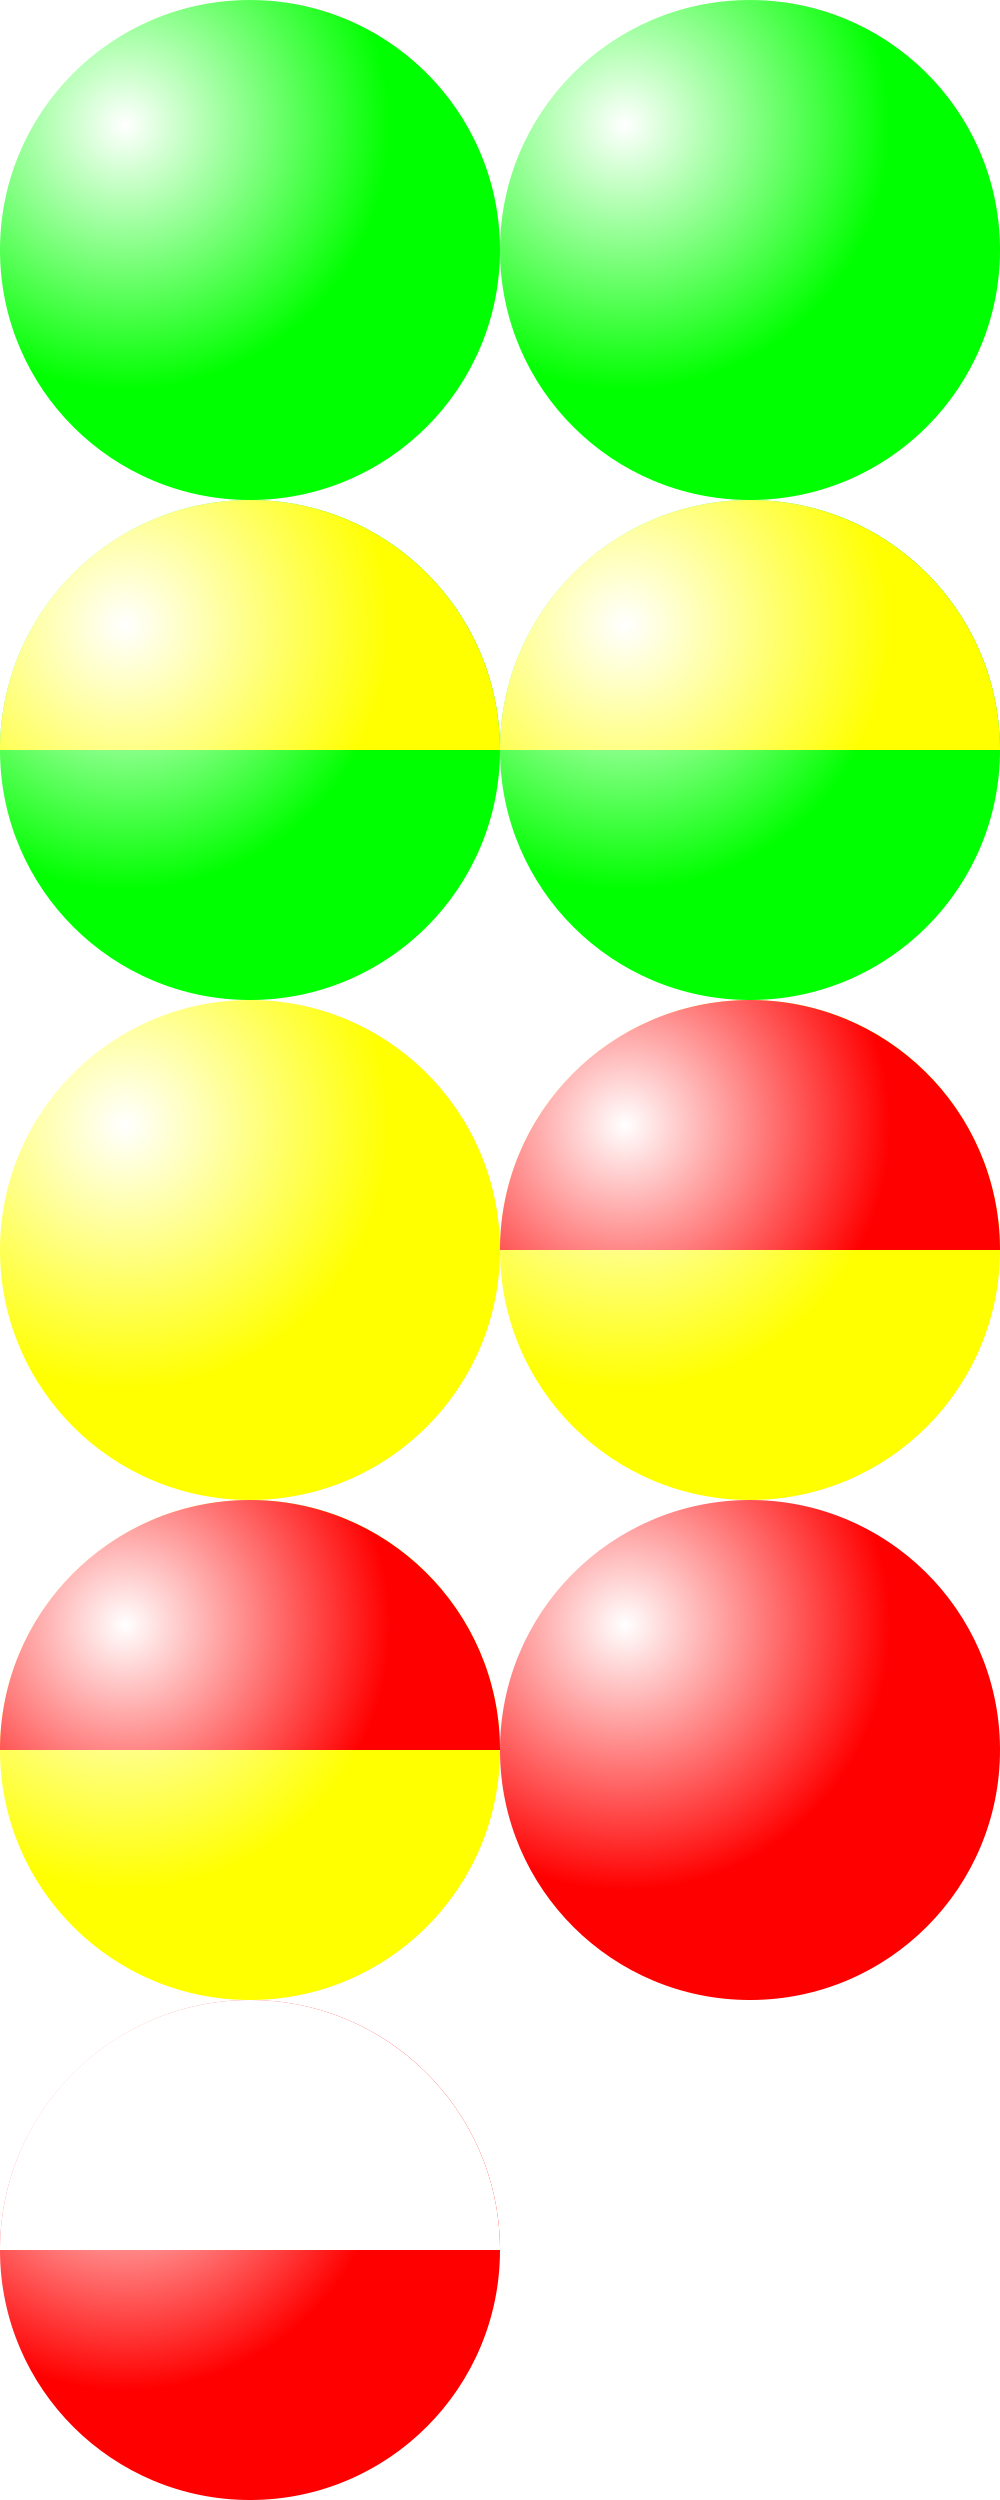
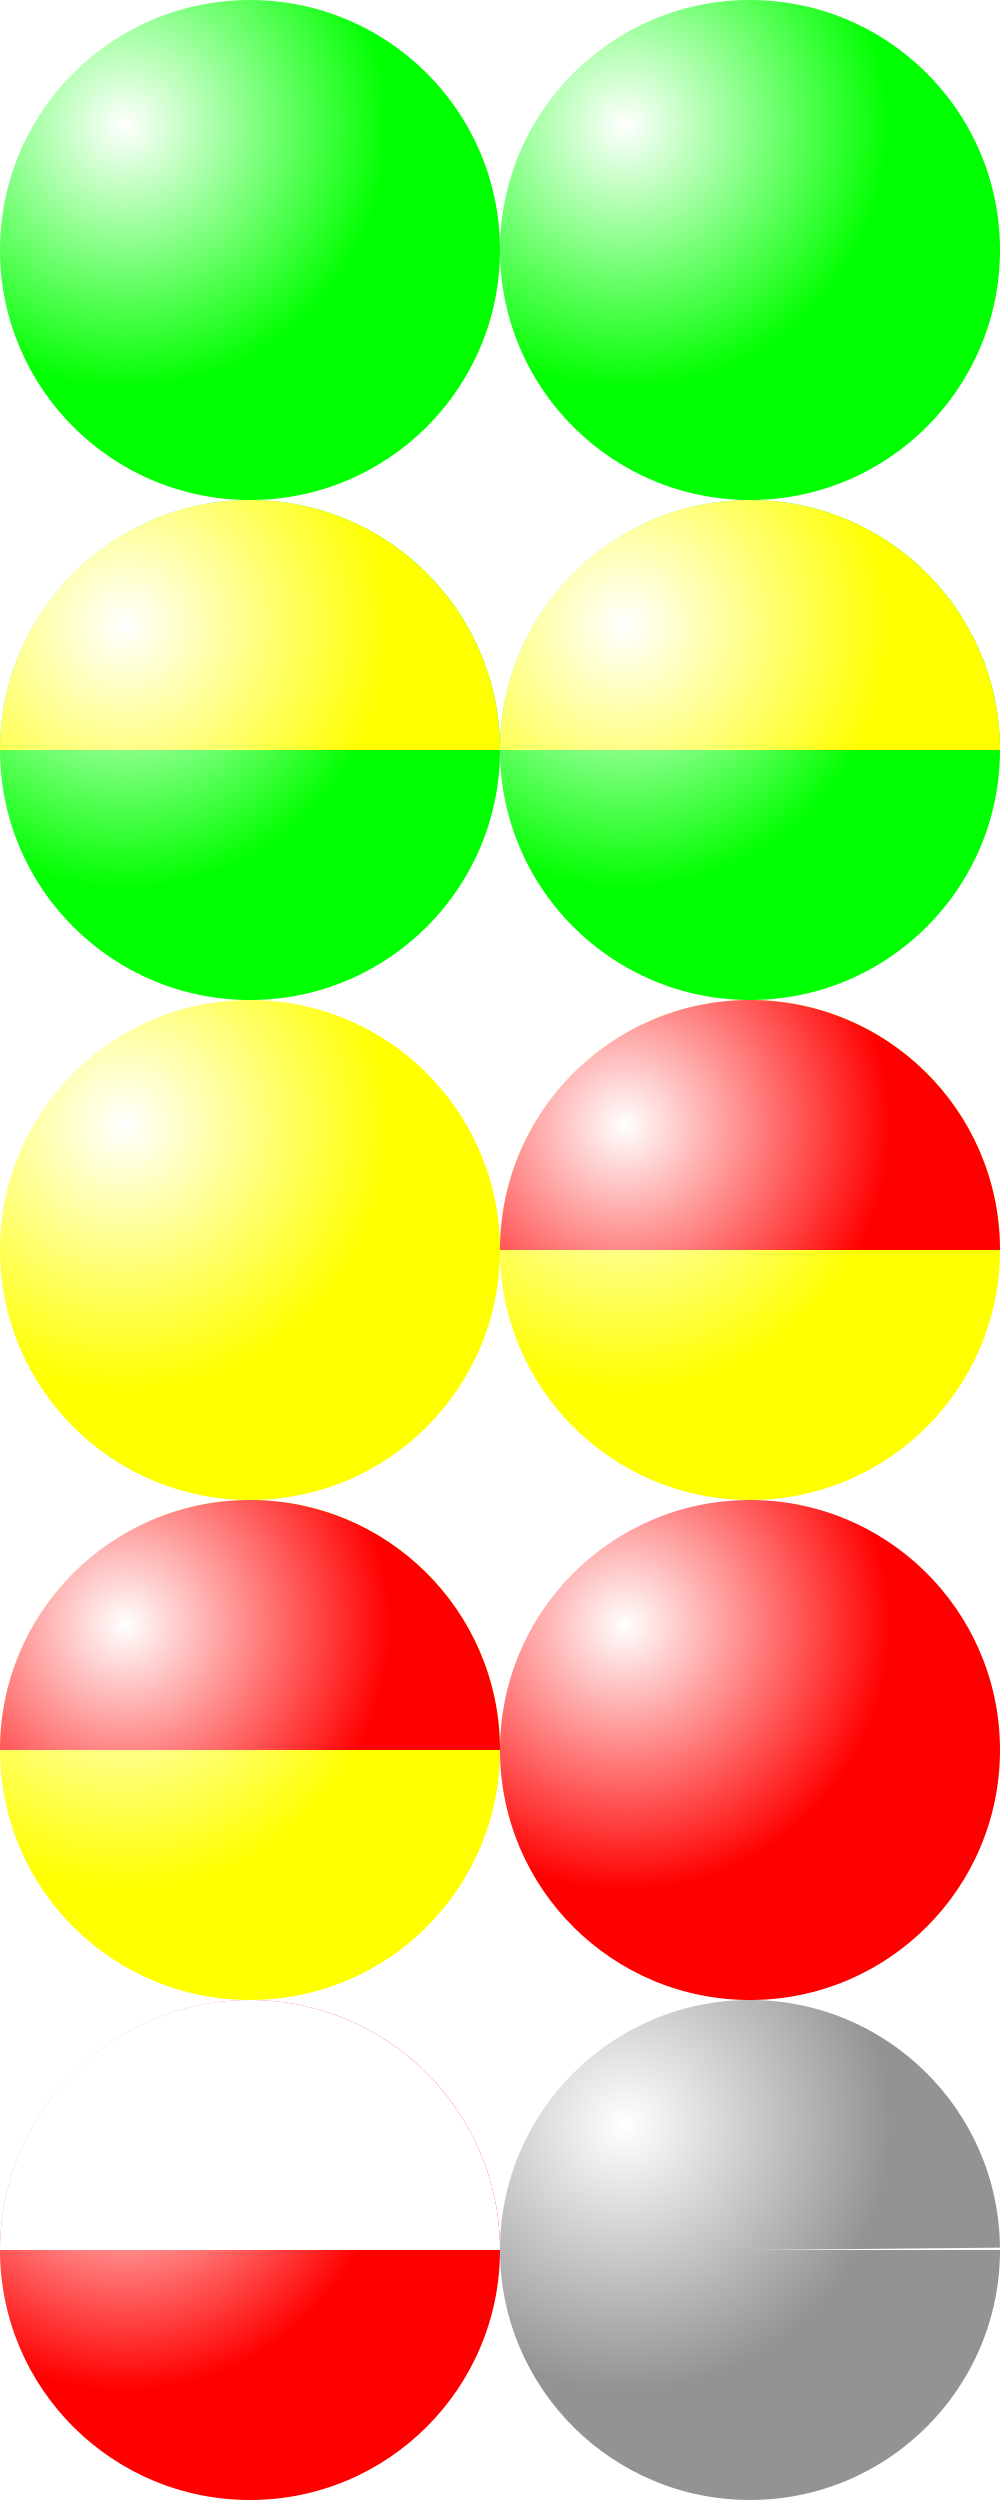
<svg xmlns="http://www.w3.org/2000/svg" xmlns:xlink="http://www.w3.org/1999/xlink" width="32" height="80" id="svg2" version="1.1">
  <defs id="defs4">
+     <linearGradient id="linearGradient974">
+       <stop id="stop970" offset="0" style="stop-color:#ffffff;stop-opacity:1;" />
+       <stop id="stop972" offset="1" style="stop-color:#939393;stop-opacity:1" />
+     </linearGradient>
    <linearGradient id="linearGradient3757">
      <stop id="stop3759" offset="0" style="stop-color:#ffffff;stop-opacity:1;" />
      <stop id="stop3761" offset="1" style="stop-color:#00ff00;stop-opacity:1;" />
    </linearGradient>
    <radialGradient gradientTransform="matrix(0.7500002,0.75,-0.75,0.7500003,7.999995,-14)" gradientUnits="userSpaceOnUse" r="8" fy="4" fx="20" cy="4" cx="20" id="radialGradient3765" xlink:href="#linearGradient3757" />
    <radialGradient gradientTransform="matrix(0.375,0.375,-0.5,0.5000001,14.5,-5.5)" gradientUnits="userSpaceOnUse" r="8" fy="4" fx="20" cy="4" cx="20" id="radialGradient3765-1" xlink:href="#linearGradient3757-7" />
    <linearGradient id="linearGradient3757-7">
      <stop id="stop3759-4" offset="0" style="stop-color:#ffffff;stop-opacity:1;" />
      <stop id="stop3761-0" offset="1" style="stop-color:#ff0000;stop-opacity:1;" />
    </linearGradient>
    <radialGradient xlink:href="#linearGradient3757-7" id="radialGradient3782" gradientUnits="userSpaceOnUse" gradientTransform="matrix(0.7500001,0.75,-0.7499999,0.7500002,7.999997,-14)" cx="20" cy="4" fx="20" fy="4" r="8" />
    <radialGradient gradientTransform="matrix(0.375,0.375,-0.5,0.5000001,14.5,-5.5)" gradientUnits="userSpaceOnUse" r="8" fy="4" fx="20" cy="4" cx="20" id="radialGradient3765-4" xlink:href="#linearGradient3757-8" />
    <linearGradient id="linearGradient3757-8">
      <stop id="stop3759-8" offset="0" style="stop-color:#ffffff;stop-opacity:1;" />
      <stop id="stop3761-2" offset="1" style="stop-color:#ffff00;stop-opacity:1;" />
    </linearGradient>
    <radialGradient xlink:href="#linearGradient3757-8" id="radialGradient3782-4" gradientUnits="userSpaceOnUse" gradientTransform="matrix(0.7500001,0.75,-0.7499999,0.7500002,7.999997,-14)" cx="20" cy="4" fx="20" fy="4" r="8" />
    <radialGradient gradientTransform="matrix(0.7500002,0.75,-0.75,0.7500003,7.999995,-14)" gradientUnits="userSpaceOnUse" r="8" fy="4" fx="20" cy="4" cx="20" id="radialGradient3765-3" xlink:href="#linearGradient3757-6" />
    <linearGradient id="linearGradient3757-6">
      <stop id="stop3759-1" offset="0" style="stop-color:#ffffff;stop-opacity:1;" />
      <stop id="stop3761-8" offset="1" style="stop-color:#00ff00;stop-opacity:1;" />
    </linearGradient>
    <radialGradient xlink:href="#linearGradient3757-6" id="radialGradient3046" gradientUnits="userSpaceOnUse" gradientTransform="matrix(0.7500002,0.75,-0.75,0.7500003,7.999995,-14)" cx="20" cy="4" fx="20" fy="4" r="8" />
    <radialGradient xlink:href="#linearGradient3757-8-1" id="radialGradient3782-4-2" gradientUnits="userSpaceOnUse" gradientTransform="matrix(0.7500001,0.75,-0.7499999,0.7500002,7.999997,-14)" cx="20" cy="4" fx="20" fy="4" r="8" />
    <linearGradient id="linearGradient3757-8-1">
      <stop id="stop3759-8-4" offset="0" style="stop-color:#ffffff;stop-opacity:1;" />
      <stop id="stop3761-2-6" offset="1" style="stop-color:#ffff00;stop-opacity:1;" />
    </linearGradient>
    <radialGradient xlink:href="#linearGradient3757-8-1" id="radialGradient3848" gradientUnits="userSpaceOnUse" gradientTransform="matrix(0.7500001,0.75,-0.7499999,0.7500002,7.999997,-14)" cx="20" cy="4" fx="20" fy="4" r="8" />
    <radialGradient xlink:href="#linearGradient3757-6-1" id="radialGradient3046-9" gradientUnits="userSpaceOnUse" gradientTransform="matrix(0.7500002,0.75,-0.75,0.7500003,7.999995,-14)" cx="20" cy="4" fx="20" fy="4" r="8" />
    <linearGradient id="linearGradient3757-6-1">
      <stop id="stop3759-1-5" offset="0" style="stop-color:#ffffff;stop-opacity:1;" />
      <stop id="stop3761-8-0" offset="1" style="stop-color:#00ff00;stop-opacity:1;" />
    </linearGradient>
    <radialGradient xlink:href="#linearGradient3757-6-1" id="radialGradient6556" gradientUnits="userSpaceOnUse" gradientTransform="matrix(0.7500002,0.75,-0.75,0.7500003,7.999995,-14)" cx="20" cy="4" fx="20" fy="4" r="8" />
    <radialGradient xlink:href="#linearGradient3757-6-1-4" id="radialGradient6556-6" gradientUnits="userSpaceOnUse" gradientTransform="matrix(0.7500002,0.75,-0.75,0.7500003,7.999995,-14)" cx="20" cy="4" fx="20" fy="4" r="8" />
    <linearGradient id="linearGradient3757-6-1-4">
      <stop id="stop3759-1-5-9" offset="0" style="stop-color:#ffffff;stop-opacity:1;" />
      <stop id="stop3761-8-0-2" offset="1" style="stop-color:#00ff00;stop-opacity:1;" />
    </linearGradient>
    <radialGradient xlink:href="#linearGradient3757-6-1-4" id="radialGradient6590" gradientUnits="userSpaceOnUse" gradientTransform="matrix(0.7500002,0.75,-0.75,0.7500003,7.999995,-14)" cx="20" cy="4" fx="20" fy="4" r="8" />
    <radialGradient xlink:href="#linearGradient3757-8-1-4" id="radialGradient3848-3" gradientUnits="userSpaceOnUse" gradientTransform="matrix(0.7500001,0.75,-0.7499999,0.7500002,7.999997,-14)" cx="20" cy="4" fx="20" fy="4" r="8" />
    <linearGradient id="linearGradient3757-8-1-4">
      <stop id="stop3759-8-4-4" offset="0" style="stop-color:#ffffff;stop-opacity:1;" />
      <stop id="stop3761-2-6-0" offset="1" style="stop-color:#ffff00;stop-opacity:1;" />
    </linearGradient>
    <clipPath id="clipPath6537-5" clipPathUnits="userSpaceOnUse">
      <rect y="-1.7382812e-005" x="16" height="8" width="16" id="rect6539-9" style="fill:none;stroke:none" />
    </clipPath>
    <radialGradient xlink:href="#linearGradient3757-8-1-4" id="radialGradient6626" gradientUnits="userSpaceOnUse" gradientTransform="matrix(0.7500001,0.75,-0.7499999,0.7500002,7.999997,-14)" cx="20" cy="4" fx="20" fy="4" r="8" />
    <clipPath id="clipPath6672" clipPathUnits="userSpaceOnUse">
      <rect style="fill:none;stroke:none" id="rect6674" width="16" height="8" x="16" y="-1.7382812e-005" />
    </clipPath>
    <radialGradient xlink:href="#linearGradient3757-7-8" id="radialGradient3782-42" gradientUnits="userSpaceOnUse" gradientTransform="matrix(0.7500001,0.75,-0.7499999,0.7500002,7.999997,-14)" cx="20" cy="4" fx="20" fy="4" r="8" />
    <linearGradient id="linearGradient3757-7-8">
      <stop id="stop3759-4-8" offset="0" style="stop-color:#ffffff;stop-opacity:1;" />
      <stop id="stop3761-0-7" offset="1" style="stop-color:#ff0000;stop-opacity:1;" />
    </linearGradient>
    <radialGradient xlink:href="#linearGradient3757-7-8" id="radialGradient6691" gradientUnits="userSpaceOnUse" gradientTransform="matrix(0.7500001,0.75,-0.7499999,0.7500002,7.999997,-14)" cx="20" cy="4" fx="20" fy="4" r="8" />
    <clipPath id="clipPath6710" clipPathUnits="userSpaceOnUse">
      <rect style="fill:none;stroke:none" id="rect6712" width="16" height="8" x="16" y="-1.7382812e-005" />
    </clipPath>
    <radialGradient xlink:href="#linearGradient3757-8-12" id="radialGradient3782-4-8" gradientUnits="userSpaceOnUse" gradientTransform="matrix(0.7500001,0.75,-0.7499999,0.7500002,7.999997,-14)" cx="20" cy="4" fx="20" fy="4" r="8" />
    <linearGradient id="linearGradient3757-8-12">
      <stop id="stop3759-8-5" offset="0" style="stop-color:#ffffff;stop-opacity:1;" />
      <stop id="stop3761-2-7" offset="1" style="stop-color:#ffff00;stop-opacity:1;" />
    </linearGradient>
    <radialGradient xlink:href="#linearGradient3757-8-12" id="radialGradient6729" gradientUnits="userSpaceOnUse" gradientTransform="matrix(0.7500001,0.75,-0.7499999,0.7500002,7.999997,-14)" cx="20" cy="4" fx="20" fy="4" r="8" />
    <radialGradient xlink:href="#linearGradient3757-8-4" id="radialGradient3782-4-4" gradientUnits="userSpaceOnUse" gradientTransform="matrix(0.7500001,0.75,-0.7499999,0.7500002,7.999997,-14)" cx="20" cy="4" fx="20" fy="4" r="8" />
    <linearGradient id="linearGradient3757-8-4">
      <stop id="stop3759-8-44" offset="0" style="stop-color:#ffffff;stop-opacity:1;" />
      <stop id="stop3761-2-2" offset="1" style="stop-color:#ffff00;stop-opacity:1;" />
    </linearGradient>
    <radialGradient xlink:href="#linearGradient3757-8-4" id="radialGradient6729-9" gradientUnits="userSpaceOnUse" gradientTransform="matrix(0.7500001,0.75,-0.7499999,0.7500002,7.999997,-14)" cx="20" cy="4" fx="20" fy="4" r="8" />
    <radialGradient xlink:href="#linearGradient3757-7-8-7" id="radialGradient6691-0" gradientUnits="userSpaceOnUse" gradientTransform="matrix(0.7500001,0.75,-0.7499999,0.7500002,7.999997,-14)" cx="20" cy="4" fx="20" fy="4" r="8" />
    <linearGradient id="linearGradient3757-7-8-7">
      <stop id="stop3759-4-8-7" offset="0" style="stop-color:#ffffff;stop-opacity:1;" />
      <stop id="stop3761-0-7-8" offset="1" style="stop-color:#ff0000;stop-opacity:1;" />
    </linearGradient>
    <clipPath id="clipPath6710-7" clipPathUnits="userSpaceOnUse">
      <rect style="fill:none;stroke:none" id="rect6712-3" width="16" height="8" x="16" y="-1.7382812e-005" />
    </clipPath>
    <radialGradient xlink:href="#linearGradient3757-7-8-7" id="radialGradient6782" gradientUnits="userSpaceOnUse" gradientTransform="matrix(0.7500001,0.75,-0.7499999,0.7500002,7.999997,-14)" cx="20" cy="4" fx="20" fy="4" r="8" />
    <radialGradient xlink:href="#linearGradient3757-8-4-8" id="radialGradient6729-9-3" gradientUnits="userSpaceOnUse" gradientTransform="matrix(0.7500001,0.75,-0.7499999,0.7500002,7.999997,-14)" cx="20" cy="4" fx="20" fy="4" r="8" />
    <linearGradient id="linearGradient3757-8-4-8">
      <stop id="stop3759-8-44-2" offset="0" style="stop-color:#ffffff;stop-opacity:1;" />
      <stop id="stop3761-2-2-5" offset="1" style="stop-color:#ffff00;stop-opacity:1;" />
    </linearGradient>
    <radialGradient xlink:href="#linearGradient3757-8-4-8" id="radialGradient6820" gradientUnits="userSpaceOnUse" gradientTransform="matrix(0.7500001,0.75,-0.7499999,0.7500002,7.999997,-14)" cx="20" cy="4" fx="20" fy="4" r="8" />
    <radialGradient xlink:href="#linearGradient3757-7-3" id="radialGradient3782-0" gradientUnits="userSpaceOnUse" gradientTransform="matrix(0.7500001,0.75,-0.7499999,0.7500002,7.999997,-14)" cx="20" cy="4" fx="20" fy="4" r="8" />
    <linearGradient id="linearGradient3757-7-3">
      <stop id="stop3759-4-7" offset="0" style="stop-color:#ffffff;stop-opacity:1;" />
      <stop id="stop3761-0-2" offset="1" style="stop-color:#ff0000;stop-opacity:1;" />
    </linearGradient>
    <radialGradient xlink:href="#linearGradient3757-7-3" id="radialGradient6854" gradientUnits="userSpaceOnUse" gradientTransform="matrix(0.7500001,0.75,-0.7499999,0.7500002,7.999997,-14)" cx="20" cy="4" fx="20" fy="4" r="8" />
    <radialGradient xlink:href="#linearGradient3757-7-8-7-5" id="radialGradient6782-7" gradientUnits="userSpaceOnUse" gradientTransform="matrix(0.7500001,0.75,-0.7499999,0.7500002,7.999997,-14)" cx="20" cy="4" fx="20" fy="4" r="8" />
    <linearGradient id="linearGradient3757-7-8-7-5">
      <stop id="stop3759-4-8-7-3" offset="0" style="stop-color:#ffffff;stop-opacity:1;" />
      <stop id="stop3761-0-7-8-4" offset="1" style="stop-color:#ffffff;stop-opacity:1;" />
    </linearGradient>
    <clipPath id="clipPath6710-7-3" clipPathUnits="userSpaceOnUse">
      <rect style="fill:none;stroke:none" id="rect6712-3-2" width="16" height="8" x="16" y="-1.7382812e-005" />
    </clipPath>
    <radialGradient xlink:href="#linearGradient3757-7-8-7-5" id="radialGradient6890" gradientUnits="userSpaceOnUse" gradientTransform="matrix(0.7500001,0.75,-0.7499999,0.7500002,7.999997,-14)" cx="20" cy="4" fx="20" fy="4" r="8" />
    <radialGradient xlink:href="#linearGradient3757-7-3" id="radialGradient7121" gradientUnits="userSpaceOnUse" gradientTransform="matrix(0.7500001,0.75,-0.7499999,0.7500002,7.999997,-14)" cx="20" cy="4" fx="20" fy="4" r="8" />
    <radialGradient xlink:href="#linearGradient3757-7-8-7-5" id="radialGradient7123" gradientUnits="userSpaceOnUse" gradientTransform="matrix(0.7500001,0.75,-0.7499999,0.7500002,7.999997,-14)" cx="20" cy="4" fx="20" fy="4" r="8" />
    <radialGradient xlink:href="#linearGradient3757-7" id="radialGradient7125" gradientUnits="userSpaceOnUse" gradientTransform="matrix(0.7500001,0.75,-0.7499999,0.7500002,7.999997,-14)" cx="20" cy="4" fx="20" fy="4" r="8" />
    <radialGradient xlink:href="#linearGradient3757-8-4" id="radialGradient7127" gradientUnits="userSpaceOnUse" gradientTransform="matrix(0.7500001,0.75,-0.7499999,0.7500002,7.999997,-14)" cx="20" cy="4" fx="20" fy="4" r="8" />
    <radialGradient xlink:href="#linearGradient3757-7-8-7" id="radialGradient7129" gradientUnits="userSpaceOnUse" gradientTransform="matrix(0.7500001,0.75,-0.7499999,0.7500002,7.999997,-14)" cx="20" cy="4" fx="20" fy="4" r="8" />
    <radialGradient xlink:href="#linearGradient3757-8-12" id="radialGradient7131" gradientUnits="userSpaceOnUse" gradientTransform="matrix(0.7500001,0.75,-0.7499999,0.7500002,7.999997,-14)" cx="20" cy="4" fx="20" fy="4" r="8" />
    <radialGradient xlink:href="#linearGradient3757-7-8" id="radialGradient7133" gradientUnits="userSpaceOnUse" gradientTransform="matrix(0.7500001,0.75,-0.7499999,0.7500002,7.999997,-14)" cx="20" cy="4" fx="20" fy="4" r="8" />
    <radialGradient xlink:href="#linearGradient3757-8" id="radialGradient7135" gradientUnits="userSpaceOnUse" gradientTransform="matrix(0.7500001,0.75,-0.7499999,0.7500002,7.999997,-14)" cx="20" cy="4" fx="20" fy="4" r="8" />
    <radialGradient xlink:href="#linearGradient3757-6-1-4" id="radialGradient7137" gradientUnits="userSpaceOnUse" gradientTransform="matrix(0.7500002,0.75,-0.75,0.7500003,7.999995,-14)" cx="20" cy="4" fx="20" fy="4" r="8" />
    <radialGradient xlink:href="#linearGradient3757-8-1-4" id="radialGradient7139" gradientUnits="userSpaceOnUse" gradientTransform="matrix(0.7500001,0.75,-0.7499999,0.7500002,7.999997,-14)" cx="20" cy="4" fx="20" fy="4" r="8" />
    <radialGradient xlink:href="#linearGradient3757-6-1" id="radialGradient7141" gradientUnits="userSpaceOnUse" gradientTransform="matrix(0.7500002,0.75,-0.75,0.7500003,7.999995,-14)" cx="20" cy="4" fx="20" fy="4" r="8" />
    <radialGradient xlink:href="#linearGradient3757-8-1" id="radialGradient7143" gradientUnits="userSpaceOnUse" gradientTransform="matrix(0.7500001,0.75,-0.7499999,0.7500002,7.999997,-14)" cx="20" cy="4" fx="20" fy="4" r="8" />
    <radialGradient xlink:href="#linearGradient3757-6" id="radialGradient7145" gradientUnits="userSpaceOnUse" gradientTransform="matrix(0.7500002,0.75,-0.75,0.7500003,7.999995,-14)" cx="20" cy="4" fx="20" fy="4" r="8" />
    <radialGradient xlink:href="#linearGradient3757" id="radialGradient7147" gradientUnits="userSpaceOnUse" gradientTransform="matrix(0.7500002,0.75,-0.75,0.7500003,7.999995,-14)" cx="20" cy="4" fx="20" fy="4" r="8" />
+     <radialGradient xlink:href="#linearGradient974" id="radialGradient7125-2" gradientUnits="userSpaceOnUse" gradientTransform="matrix(0.7500001,0.75,-0.7499999,0.7500002,7.999997,1022.362)" cx="20" cy="4" fx="20" fy="4" r="8" />
  </defs>
  <g transform="translate(0,-972.3622)" id="layer1">
    <path transform="translate(-16,972.3622)" d="m 32,8 a 8,8 0 1 1 -3.46e-4,-0.074" id="path2987" style="fill:url(#radialGradient7147);fill-opacity:1;stroke:none" />
    <path d="m 32,8 a 8,8 0 1 1 -3.46e-4,-0.074" id="path2987-9" style="fill:url(#radialGradient7125);fill-opacity:1;stroke:none" transform="translate(0,1020.362)" />
    <path d="m 32,8 a 8,8 0 1 1 -3.46e-4,-0.074" id="path2987-5" style="fill:url(#radialGradient7135);fill-opacity:1;stroke:none" transform="translate(-16,1004.362)" />
    <path transform="translate(0,972.3622)" d="m 32,8 a 8,8 0 1 1 -3.46e-4,-0.074" id="path2987-6" style="fill:url(#radialGradient7145);fill-opacity:1;stroke:none" />
    <path d="m 32,8 a 8,8 0 1 1 -3.46e-4,-0.074" id="path2987-6-3" style="fill:url(#radialGradient7141);fill-opacity:1;stroke:none" transform="translate(-16,988.3622)" />
    <path clip-path="url(#clipPath6672)" mask="none" d="m 32,8 a 8,8 0 1 1 -3.46e-4,-0.074" id="path2987-5-2" style="fill:url(#radialGradient7143);fill-opacity:1;stroke:none" transform="translate(-16,988.3622)" />
    <a id="a3869" />
    <path d="m 32,8 a 8,8 0 1 1 -3.46e-4,-0.074" id="path2987-6-3-9" style="fill:url(#radialGradient7137);fill-opacity:1;stroke:none" transform="translate(0,988.3622)" />
    <path clip-path="url(#clipPath6537-5)" mask="none" d="m 32,8 a 8,8 0 1 1 -3.46e-4,-0.074" id="path2987-5-2-6" style="fill:url(#radialGradient7139);fill-opacity:1;stroke:none" transform="translate(0,988.3622)" />
    <path d="m 32,8 a 8,8 0 1 1 -3.46e-4,-0.074" id="path2987-5-4" style="fill:url(#radialGradient7131);fill-opacity:1;stroke:none" transform="translate(0,1004.362)" />
    <path d="m 32,8 a 8,8 0 1 1 -3.46e-4,-0.074" id="path2987-5-3" style="fill:url(#radialGradient7127);fill-opacity:1;stroke:none" transform="translate(-16,1020.362)" />
    <path clip-path="url(#clipPath6710)" d="m 32,8 a 8,8 0 1 1 -3.46e-4,-0.074" id="path2987-9-5" style="fill:url(#radialGradient7133);fill-opacity:1;stroke:none" transform="translate(0,1004.362)" />
    <path clip-path="url(#clipPath6710-7)" d="m 32,8 a 8,8 0 1 1 -3.46e-4,-0.074" id="path2987-9-5-0" style="fill:url(#radialGradient7129);fill-opacity:1;stroke:none" transform="translate(-16,1020.362)" />
    <path d="m 32,8 a 8,8 0 1 1 -3.46e-4,-0.074" id="path2987-9-9" style="fill:url(#radialGradient7121);fill-opacity:1;stroke:none" transform="translate(-16,1036.362)" />
    <path clip-path="url(#clipPath6710-7-3)" d="m 32,8 a 8,8 0 1 1 -3.46e-4,-0.074" id="path2987-9-5-0-1" style="fill:url(#radialGradient7123);fill-opacity:1;stroke:none" transform="translate(-16,1036.362)" />
+     <path d="m 32,1044.362 a 8,8 0 0 1 -7.981,8 8,8 0 0 1 -8.019,-7.963 8,8 0 0 1 7.944,-8.037 8,8 0 0 1 8.055,7.925 L 24,1044.362 Z" id="path2987-9-6" style="fill:url(#radialGradient7125-2);fill-opacity:1;stroke:none" />
  </g>
</svg>
